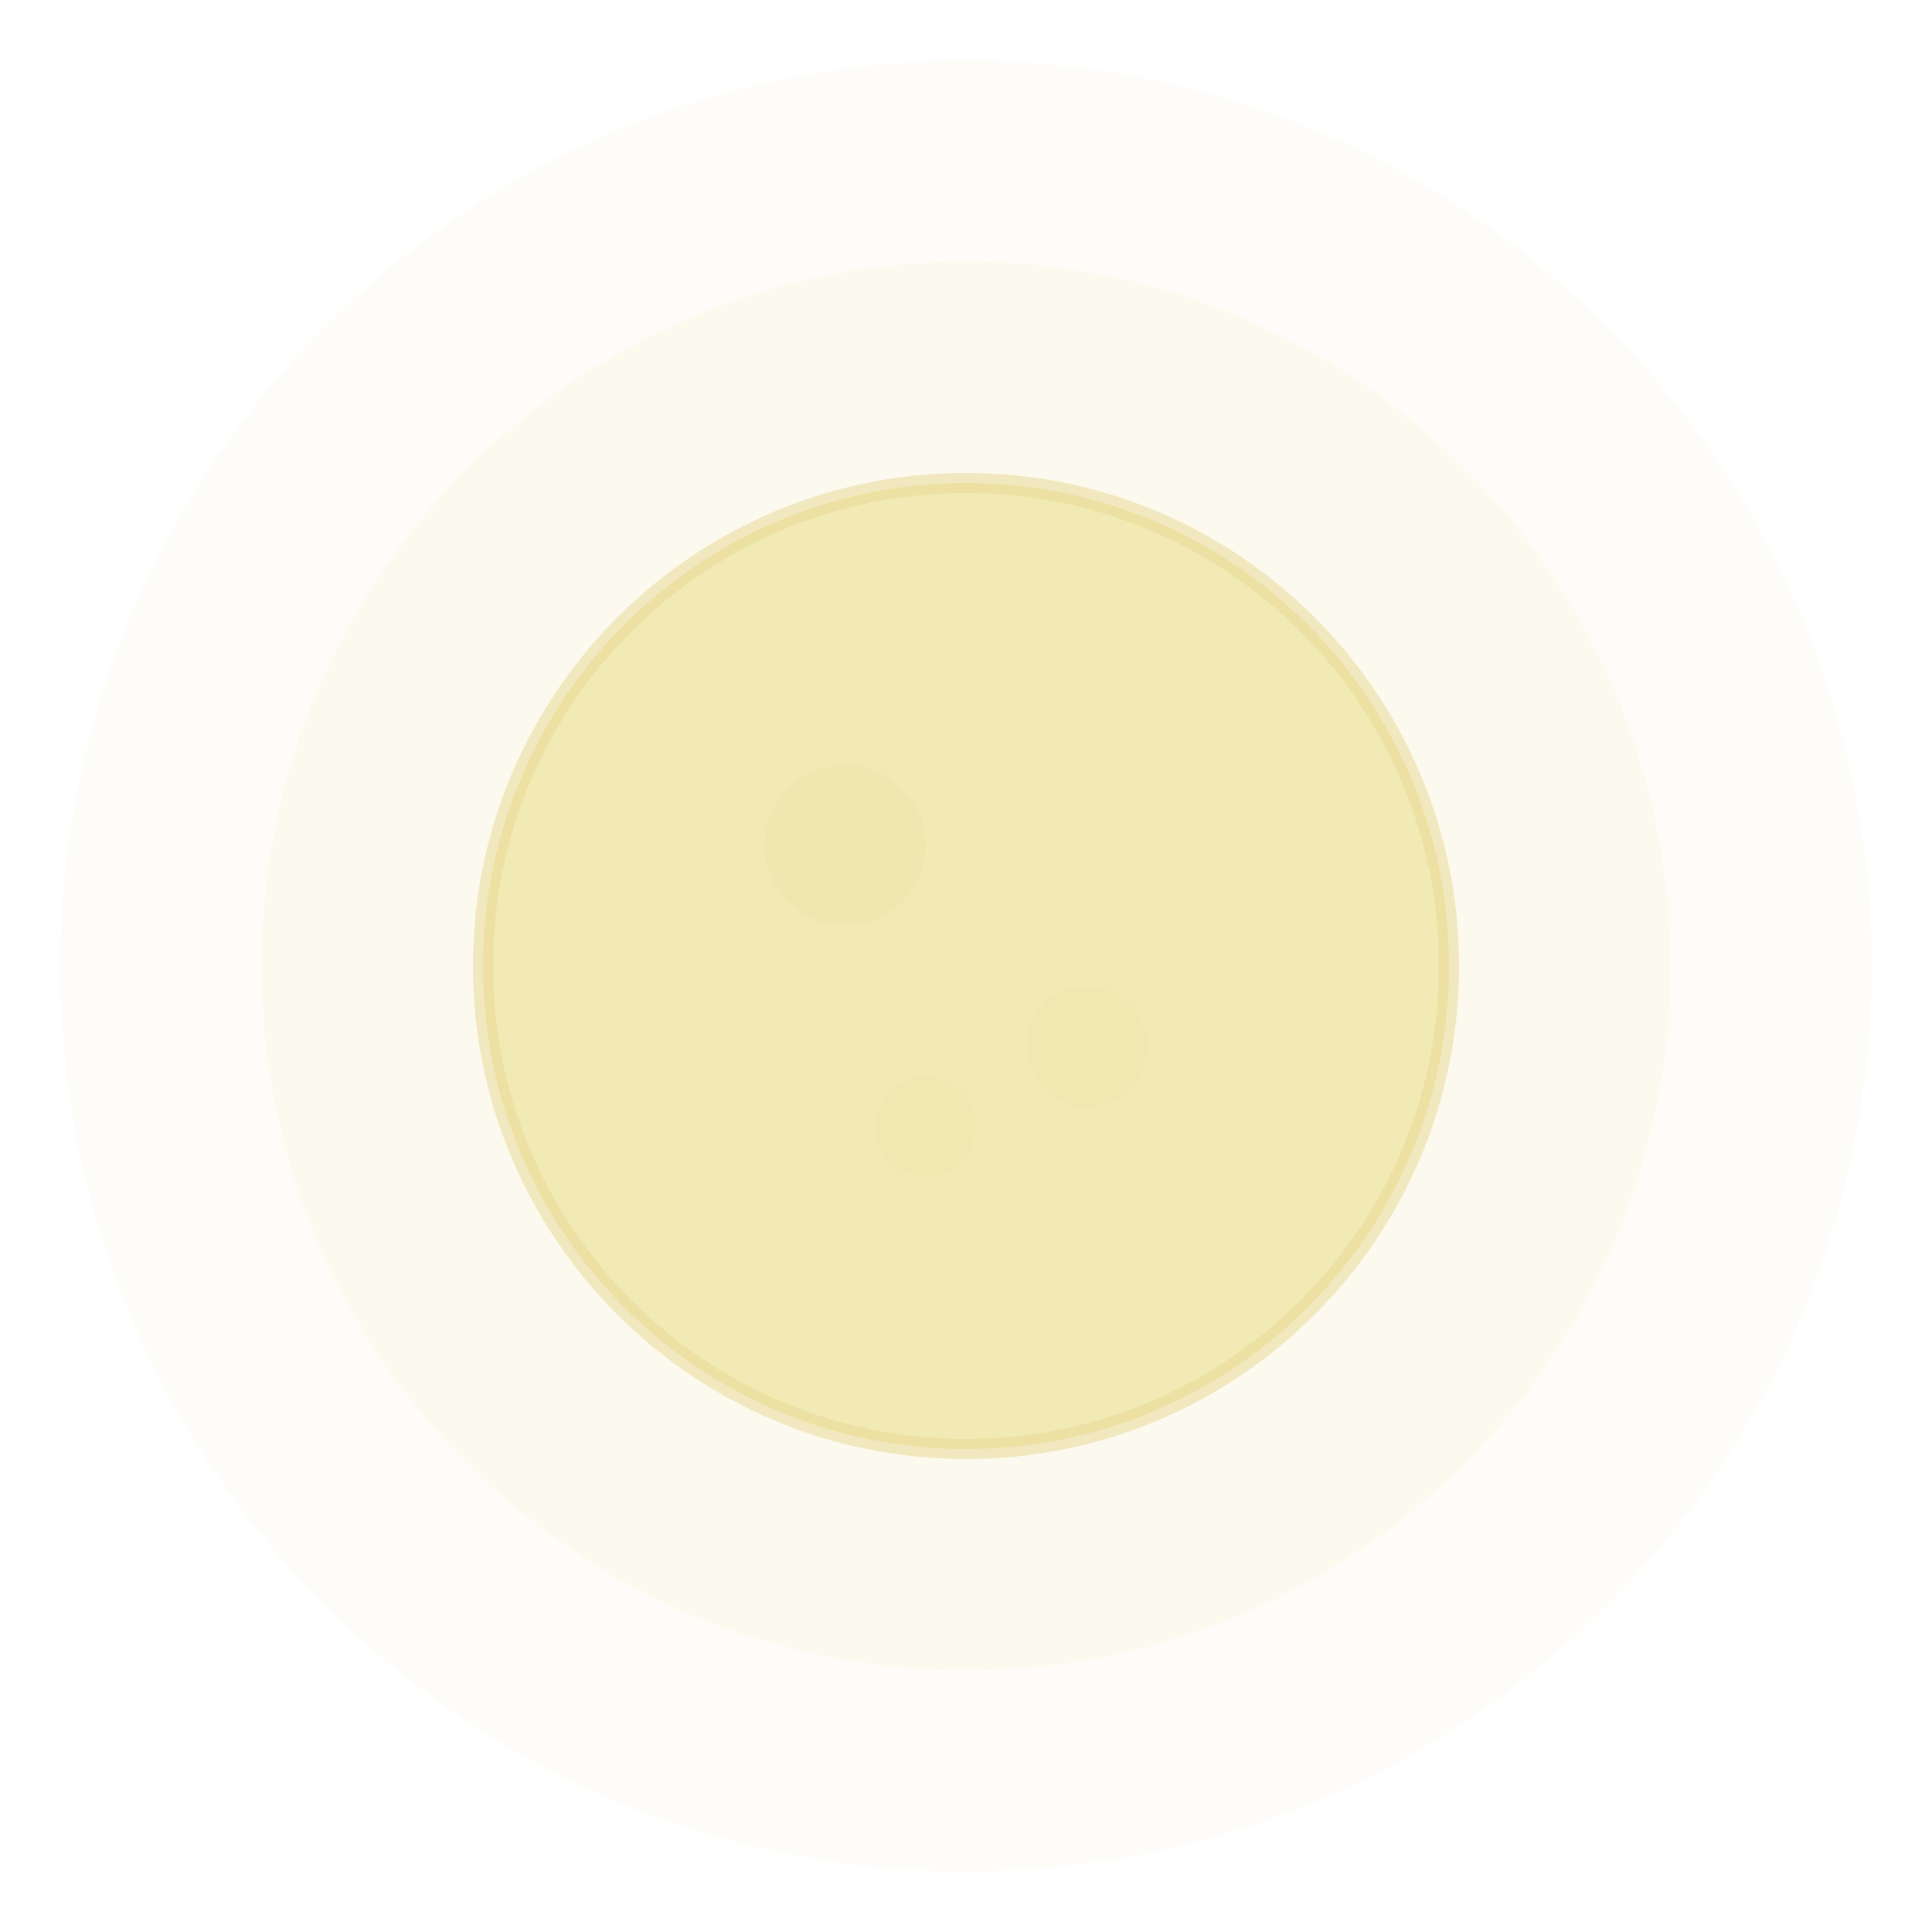
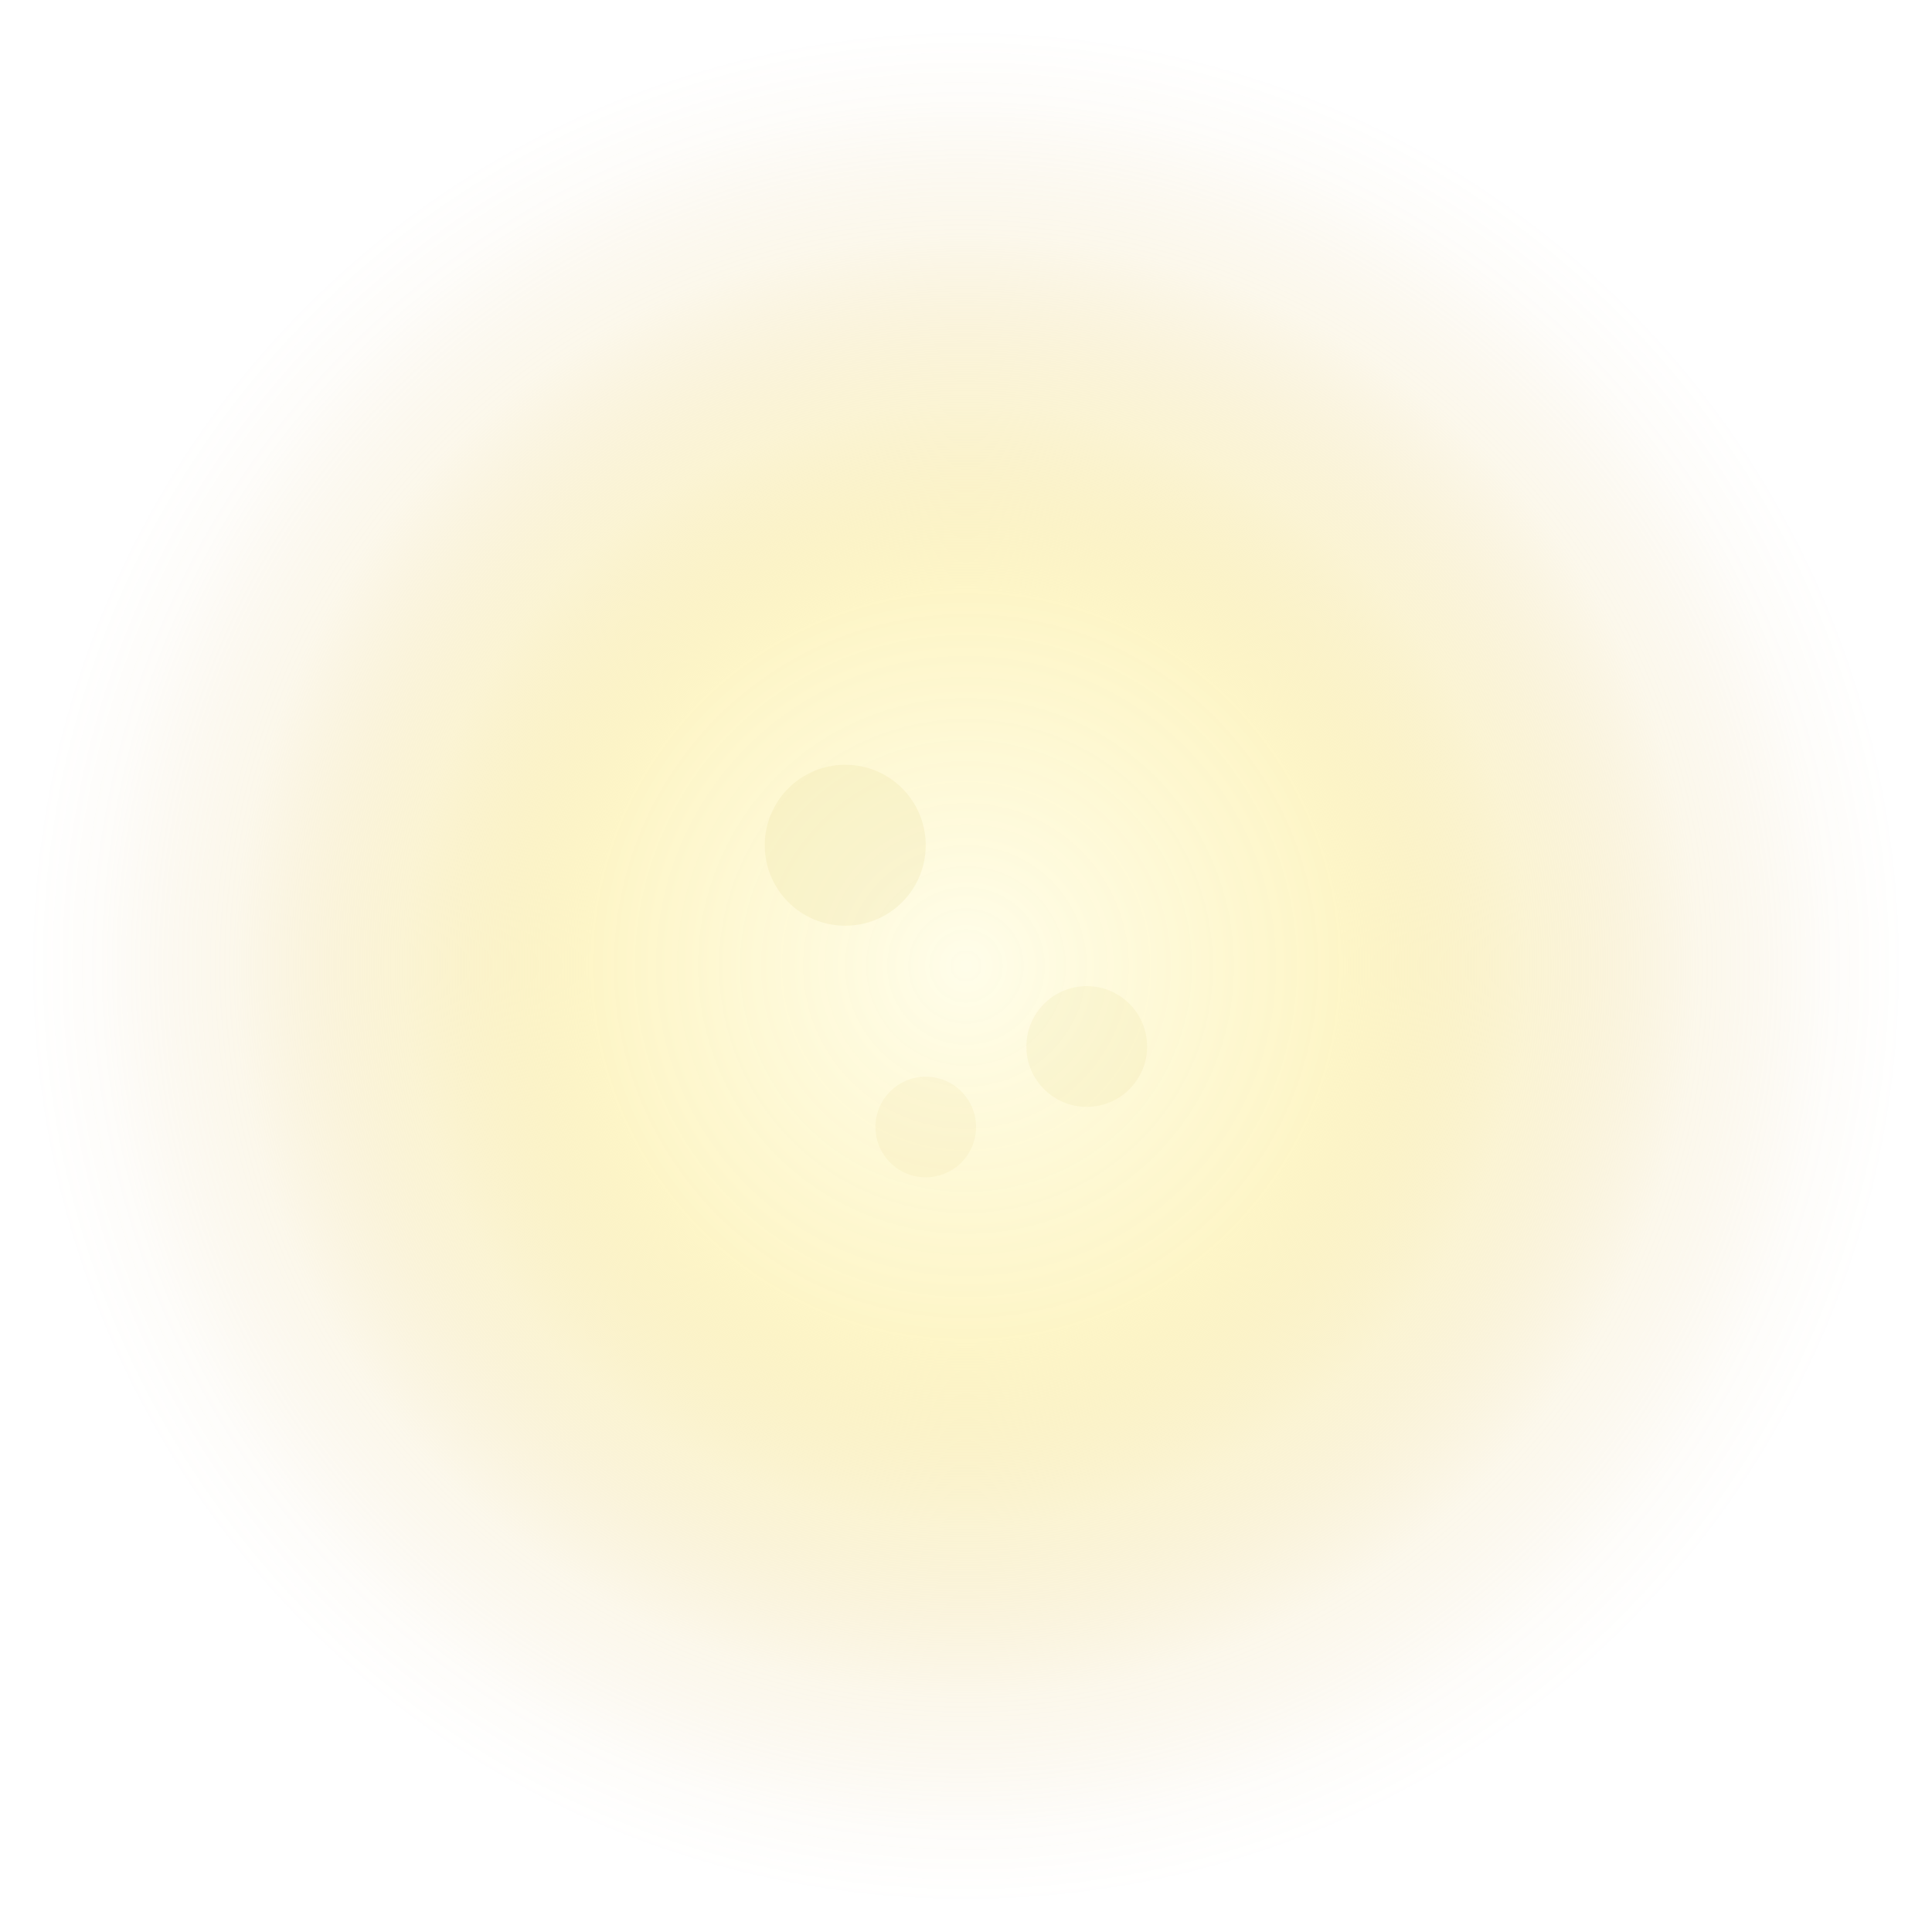
<svg xmlns="http://www.w3.org/2000/svg" viewBox="0 0 96 96">
-   <circle cx="48" cy="48" r="45" fill="#f5e9c0" opacity=".12" />
-   <circle cx="48" cy="48" r="35" fill="#f5e9c0" opacity=".18" />
-   <circle cx="48" cy="48" r="24" fill="#f0e8b0" opacity=".92" />
-   <circle cx="48" cy="48" r="24" fill="none" stroke="#e8d890" stroke-width="1" opacity=".5" />
+   <defs>
+     <radialGradient id="mg" cx="50%" cy="50%" r="50%">
+       <stop offset="0%" stop-color="#fffde8" stop-opacity=".95" />
+       <stop offset="40%" stop-color="#fdf4c0" stop-opacity=".88" />
+       <stop offset="60%" stop-color="#f5e498" stop-opacity=".42" />
+       <stop offset="78%" stop-color="#e8ca70" stop-opacity=".14" />
+       <stop offset="92%" stop-color="#d4a848" stop-opacity=".03" />
+       <stop offset="100%" stop-color="#c09030" stop-opacity="0" />
+     </radialGradient>
+   </defs>
+   <circle cx="48" cy="48" r="47" fill="url(#mg)" />
  <circle cx="42" cy="42" r="4" fill="#ede0a0" opacity=".25" />
  <circle cx="54" cy="52" r="3" fill="#ede0a0" opacity=".2" />
  <circle cx="46" cy="56" r="2.5" fill="#ede0a0" opacity=".18" />
</svg>
